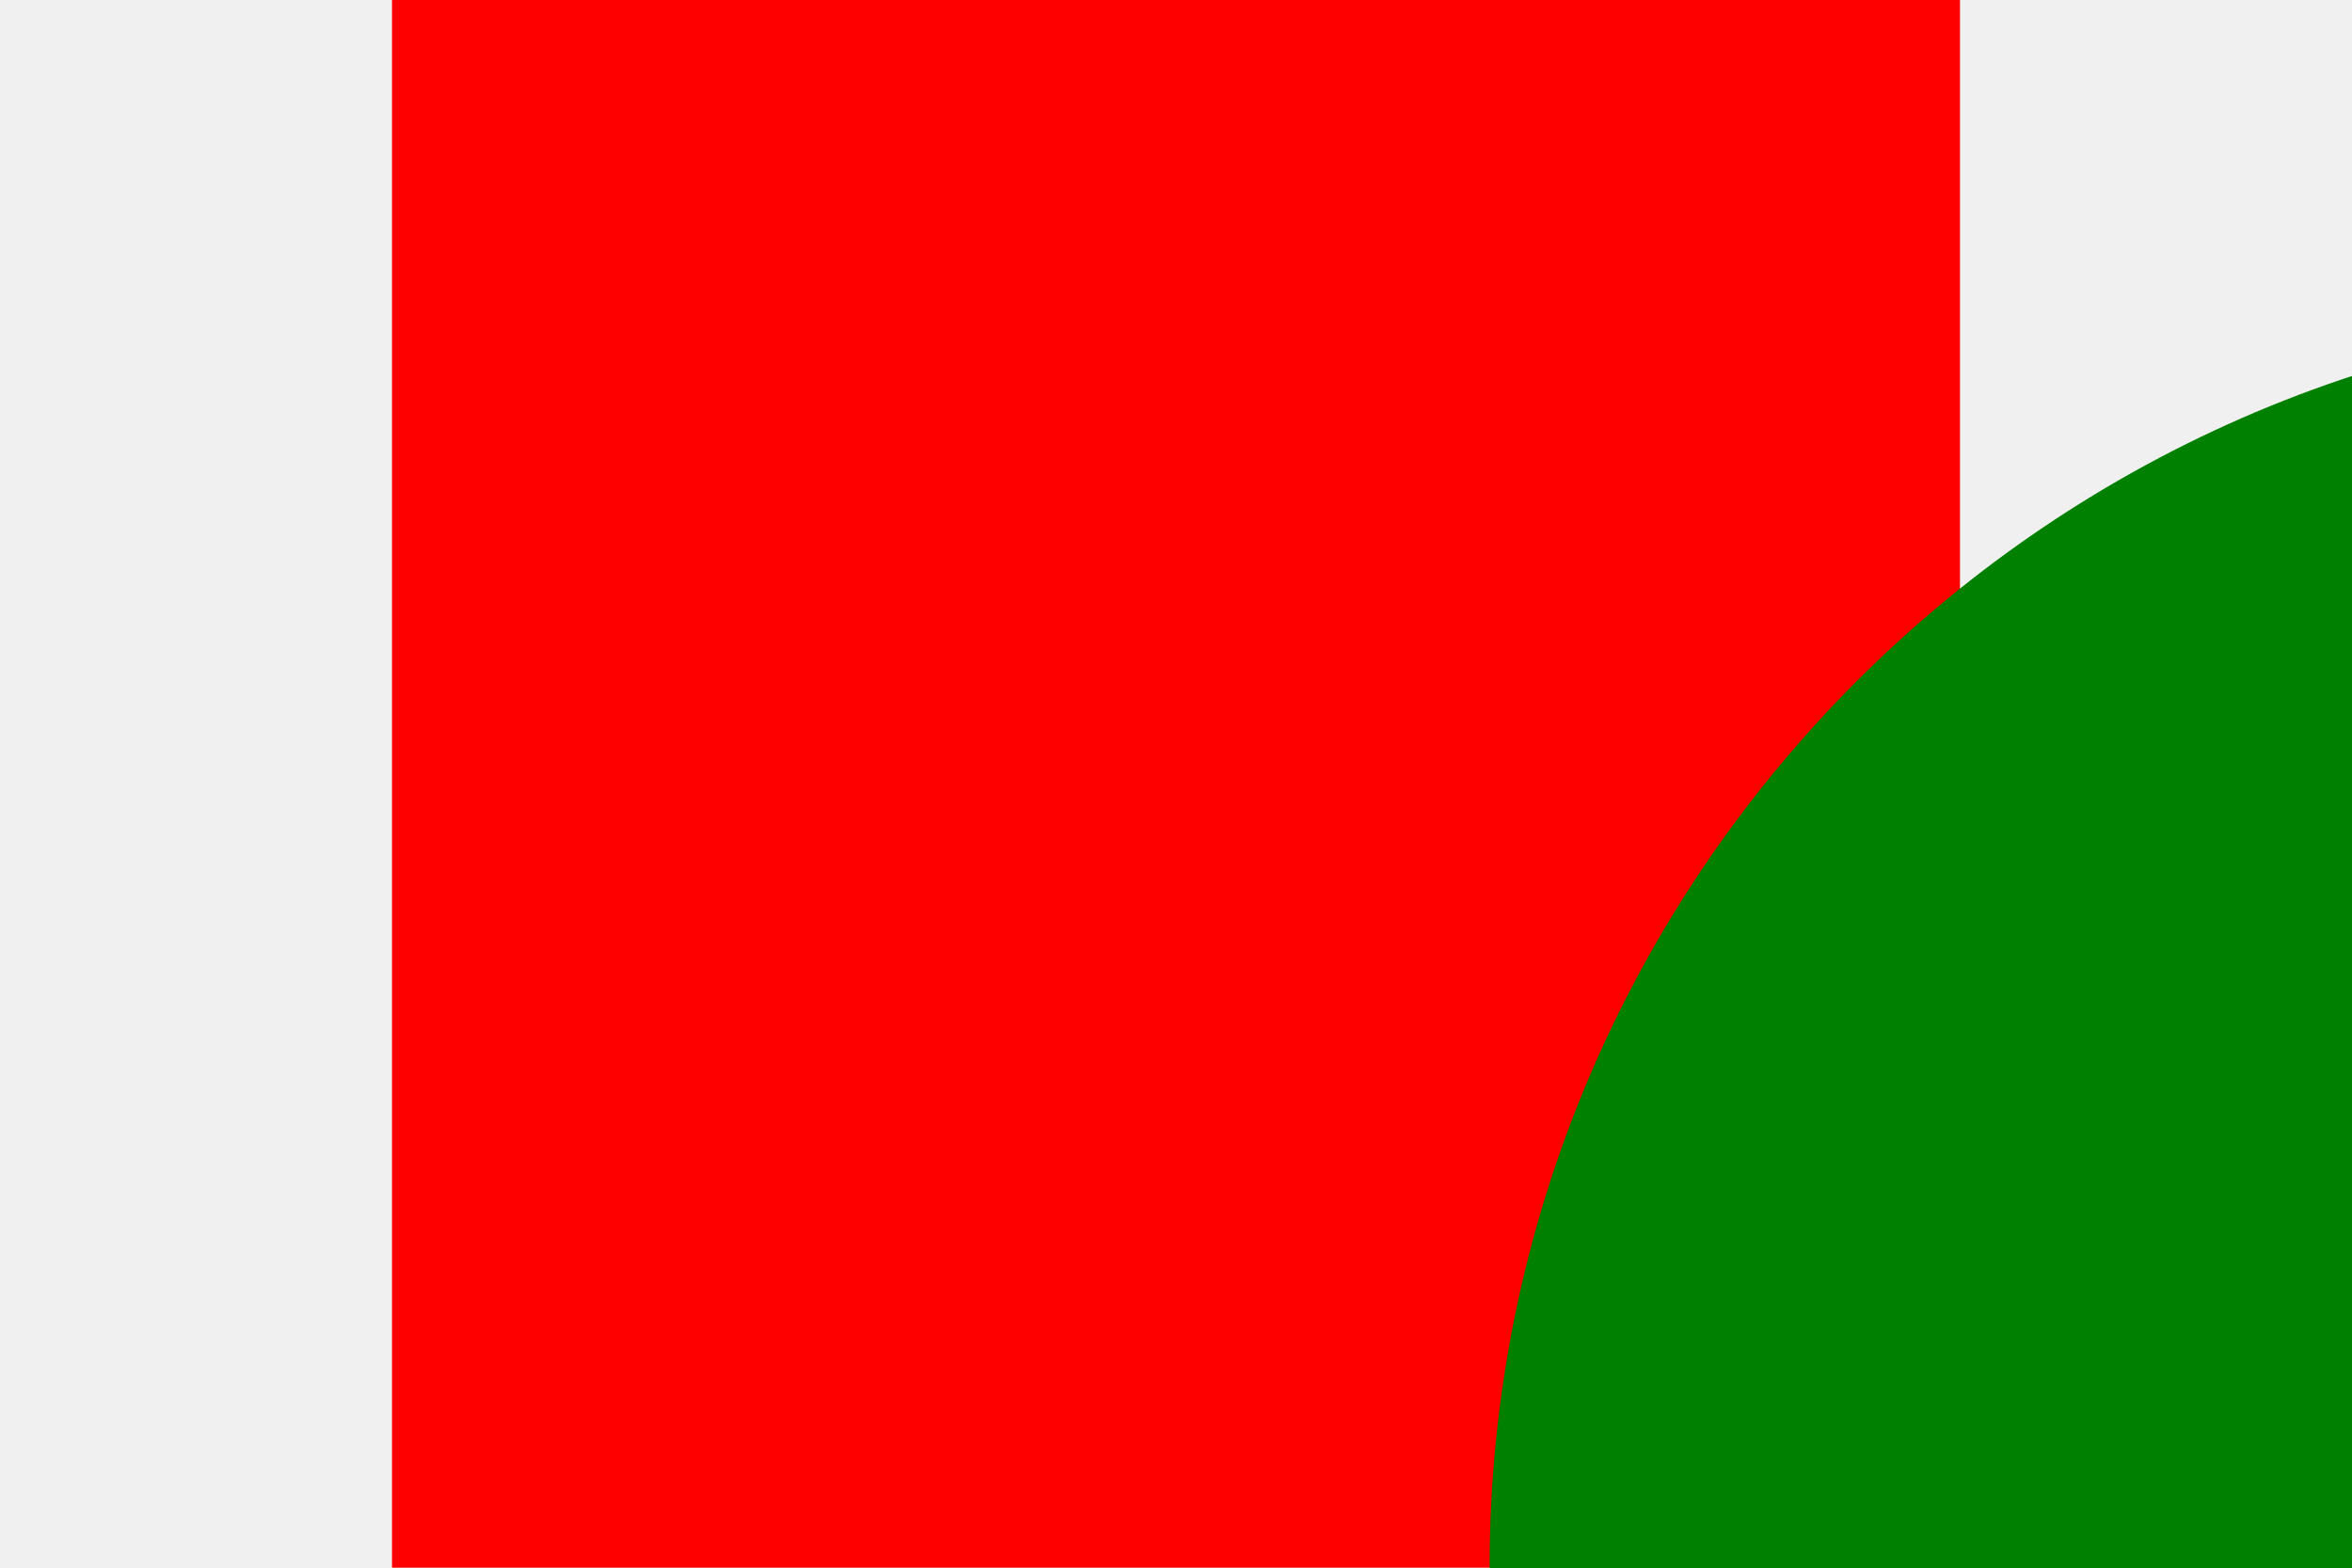
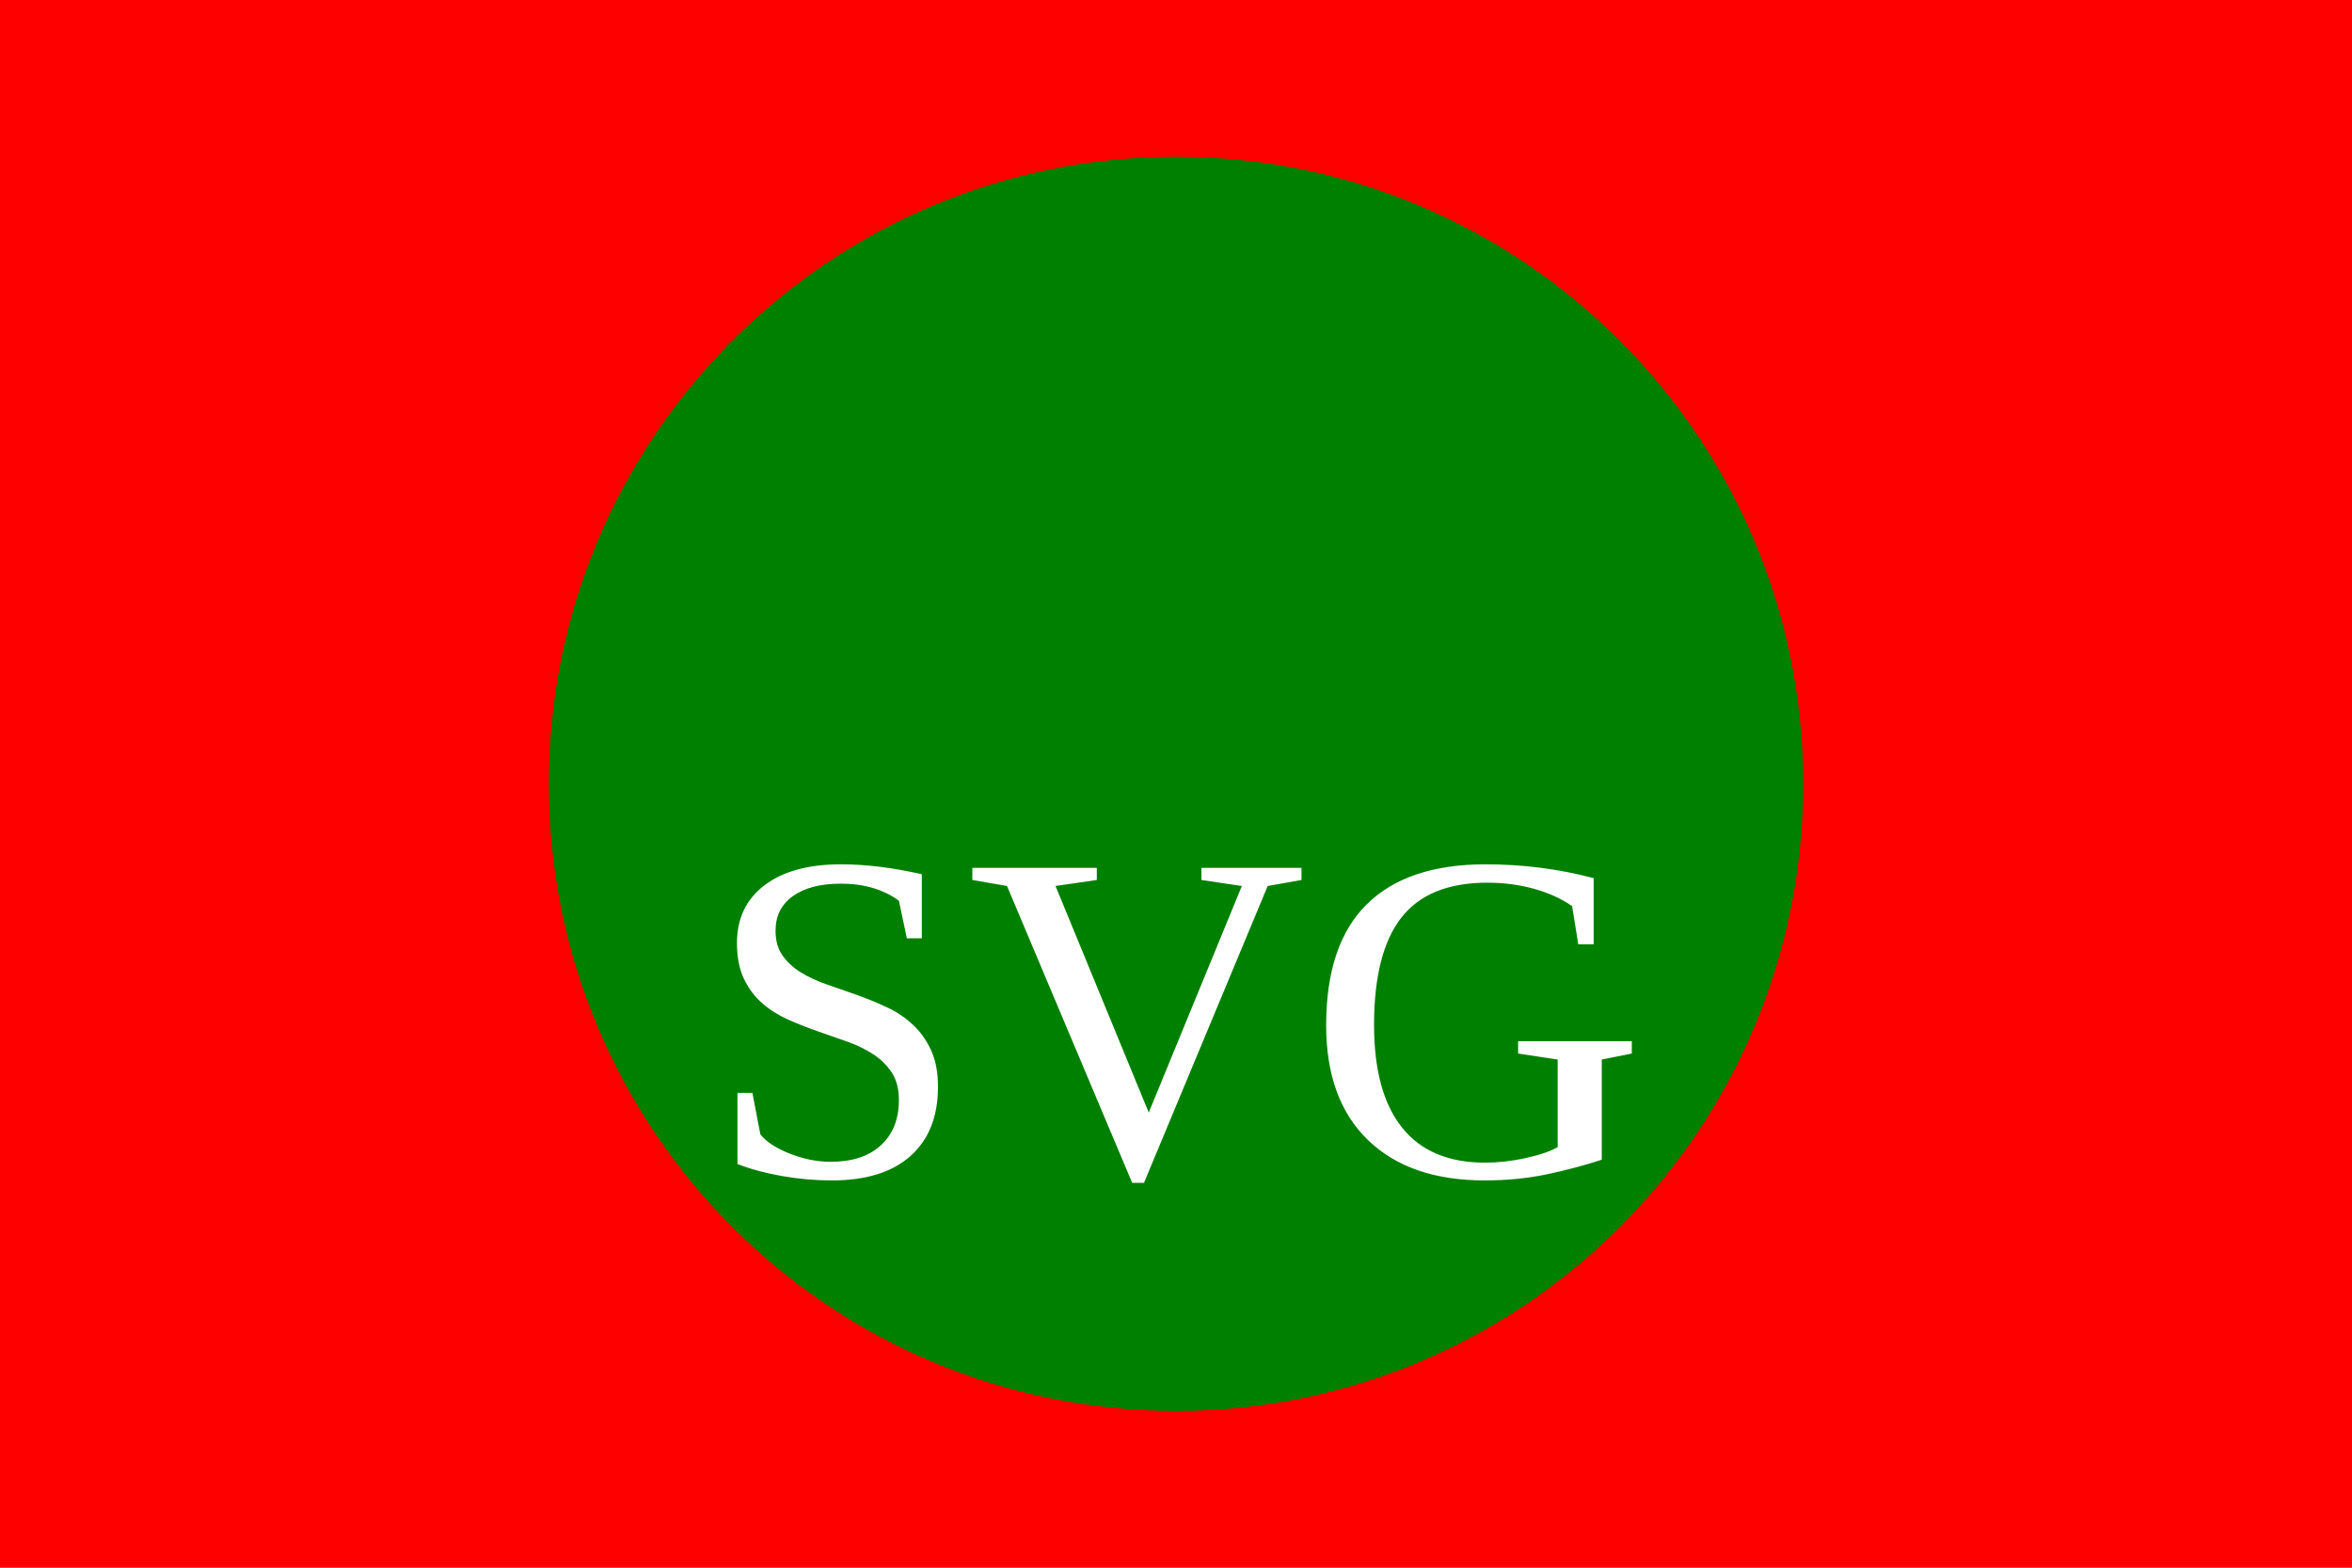
- <svg xmlns="http://www.w3.org/2000/svg" version="1.1" baseProfile="full" width="300" height="200" viewBox="0 0 100 100">
+ <svg xmlns="http://www.w3.org/2000/svg" version="1.1" baseProfile="full" width="300" height="200">
  <rect width="100%" height="100%" fill="red" />
  <circle cx="150" cy="100" r="80" fill="green" />
  <text x="150" y="150" font-size="60" text-anchor="middle" fill="white">SVG</text>
</svg>
